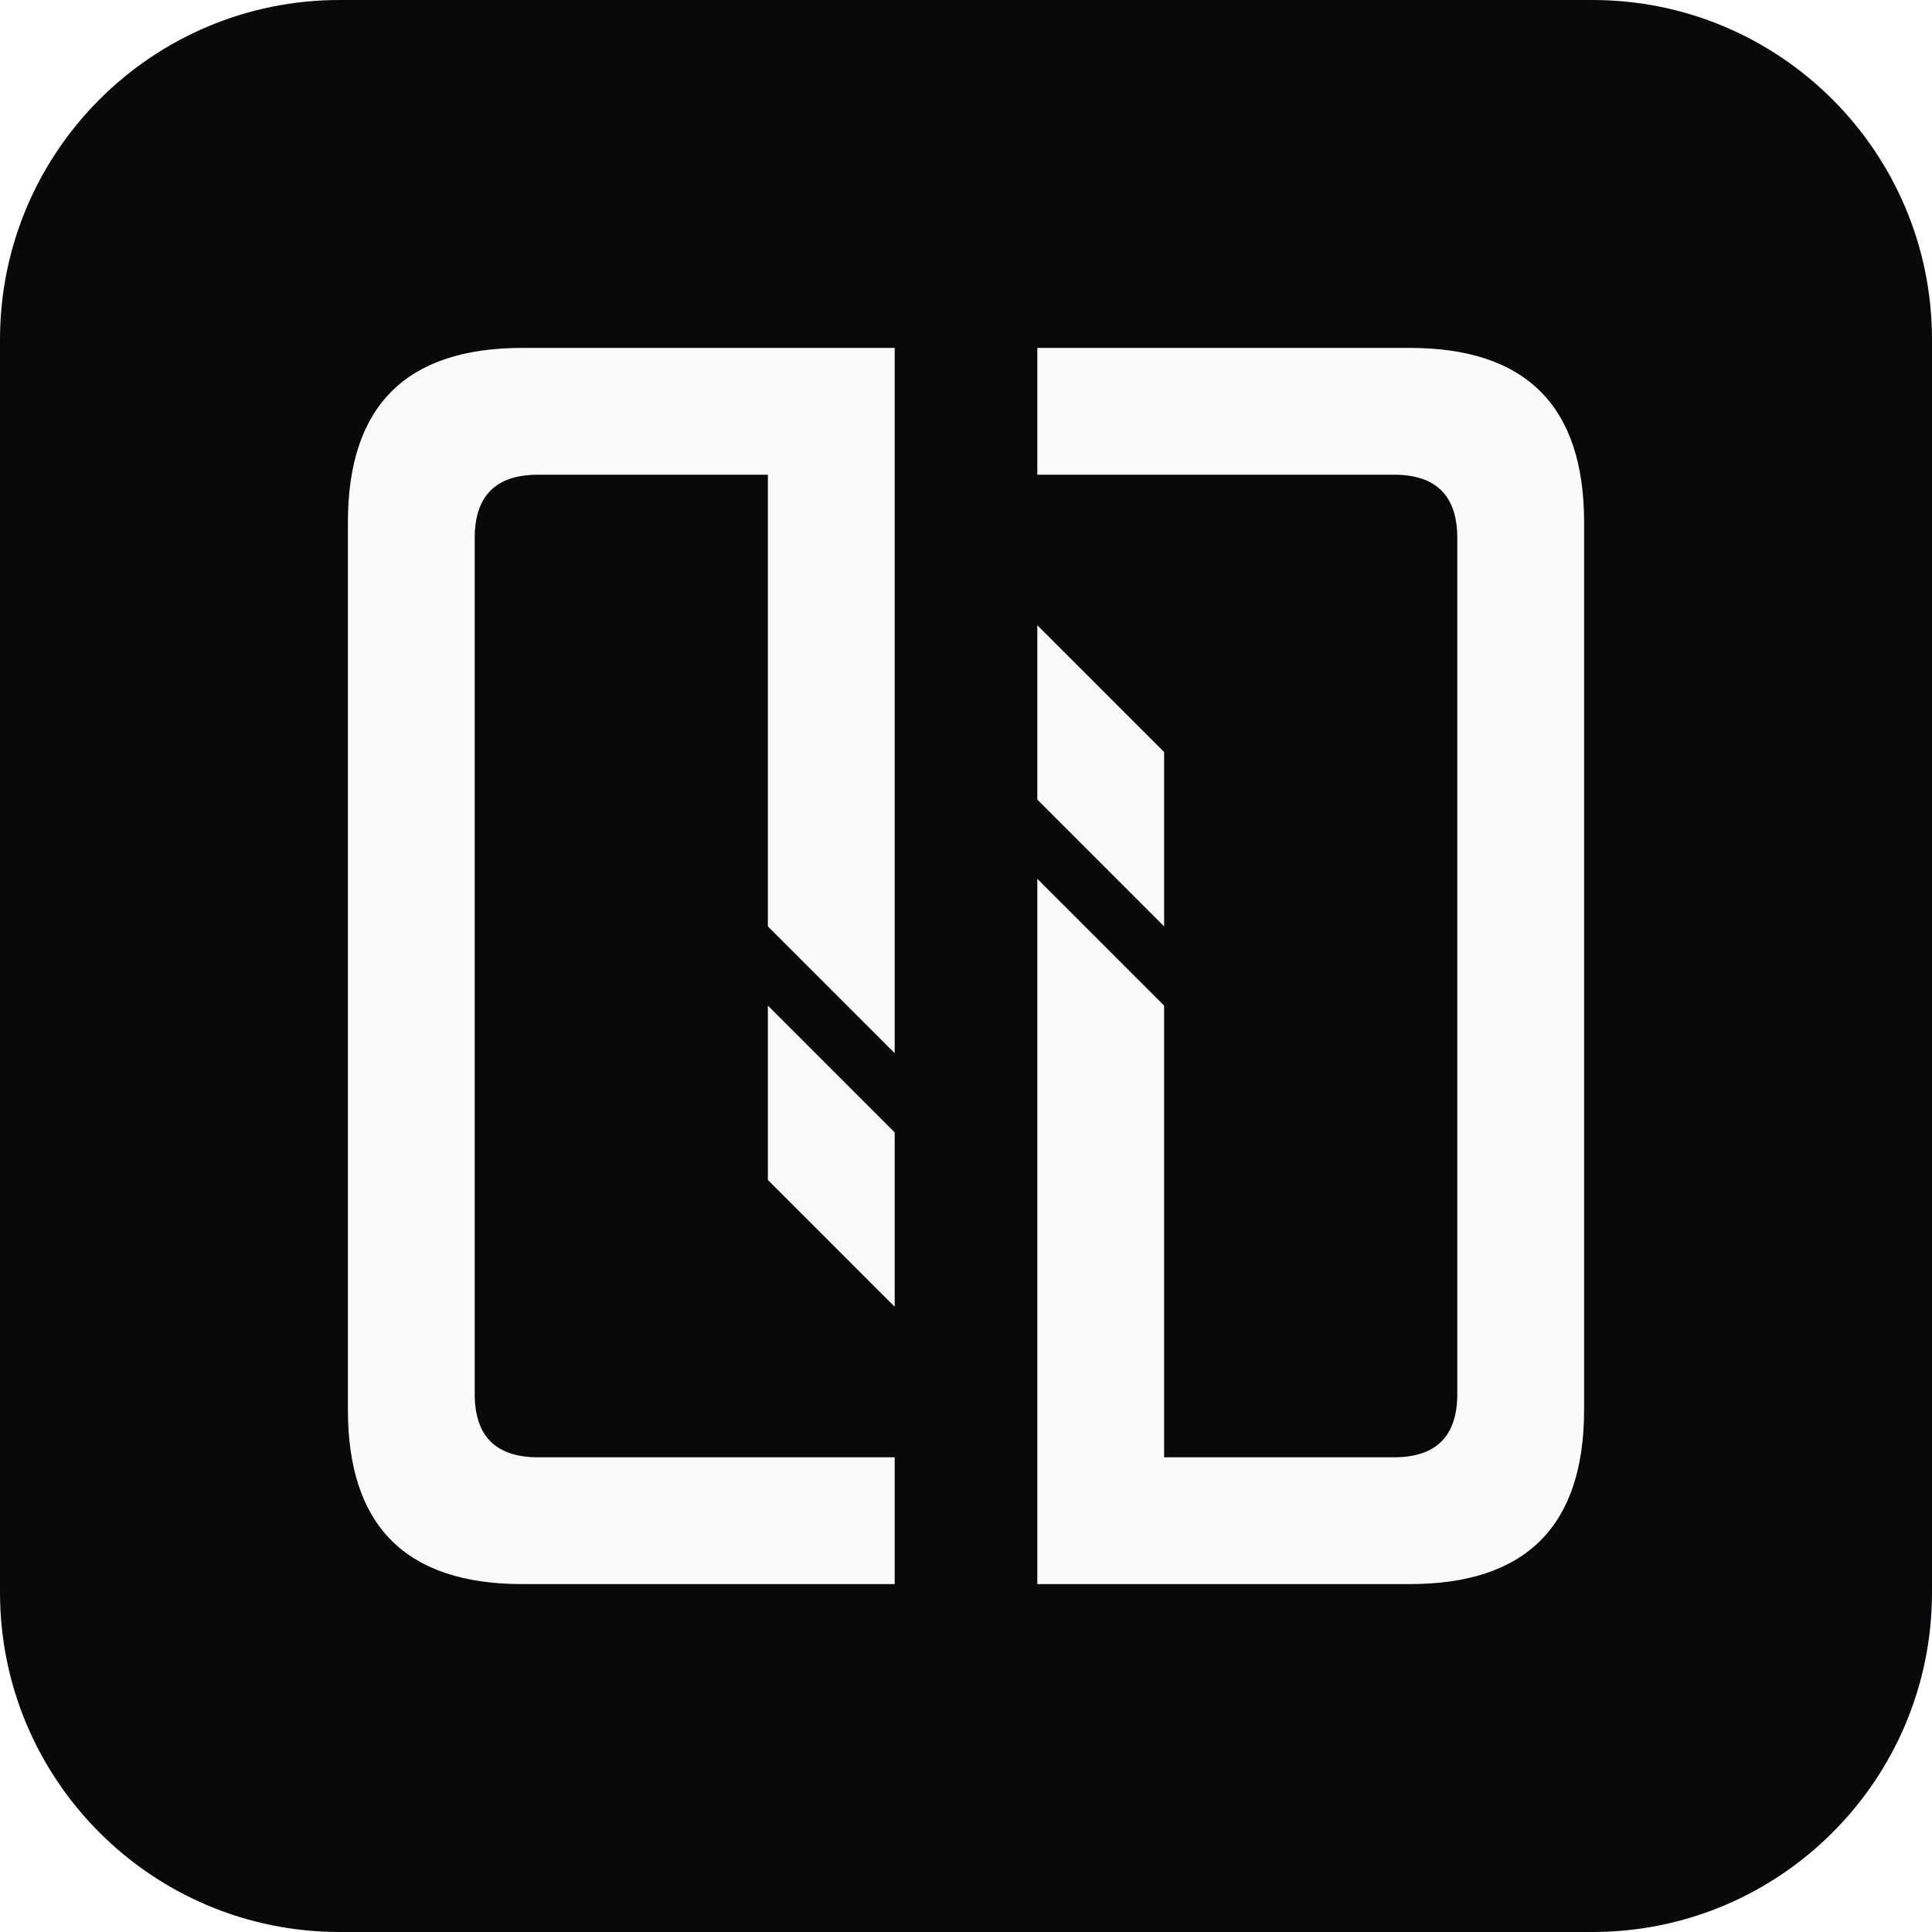
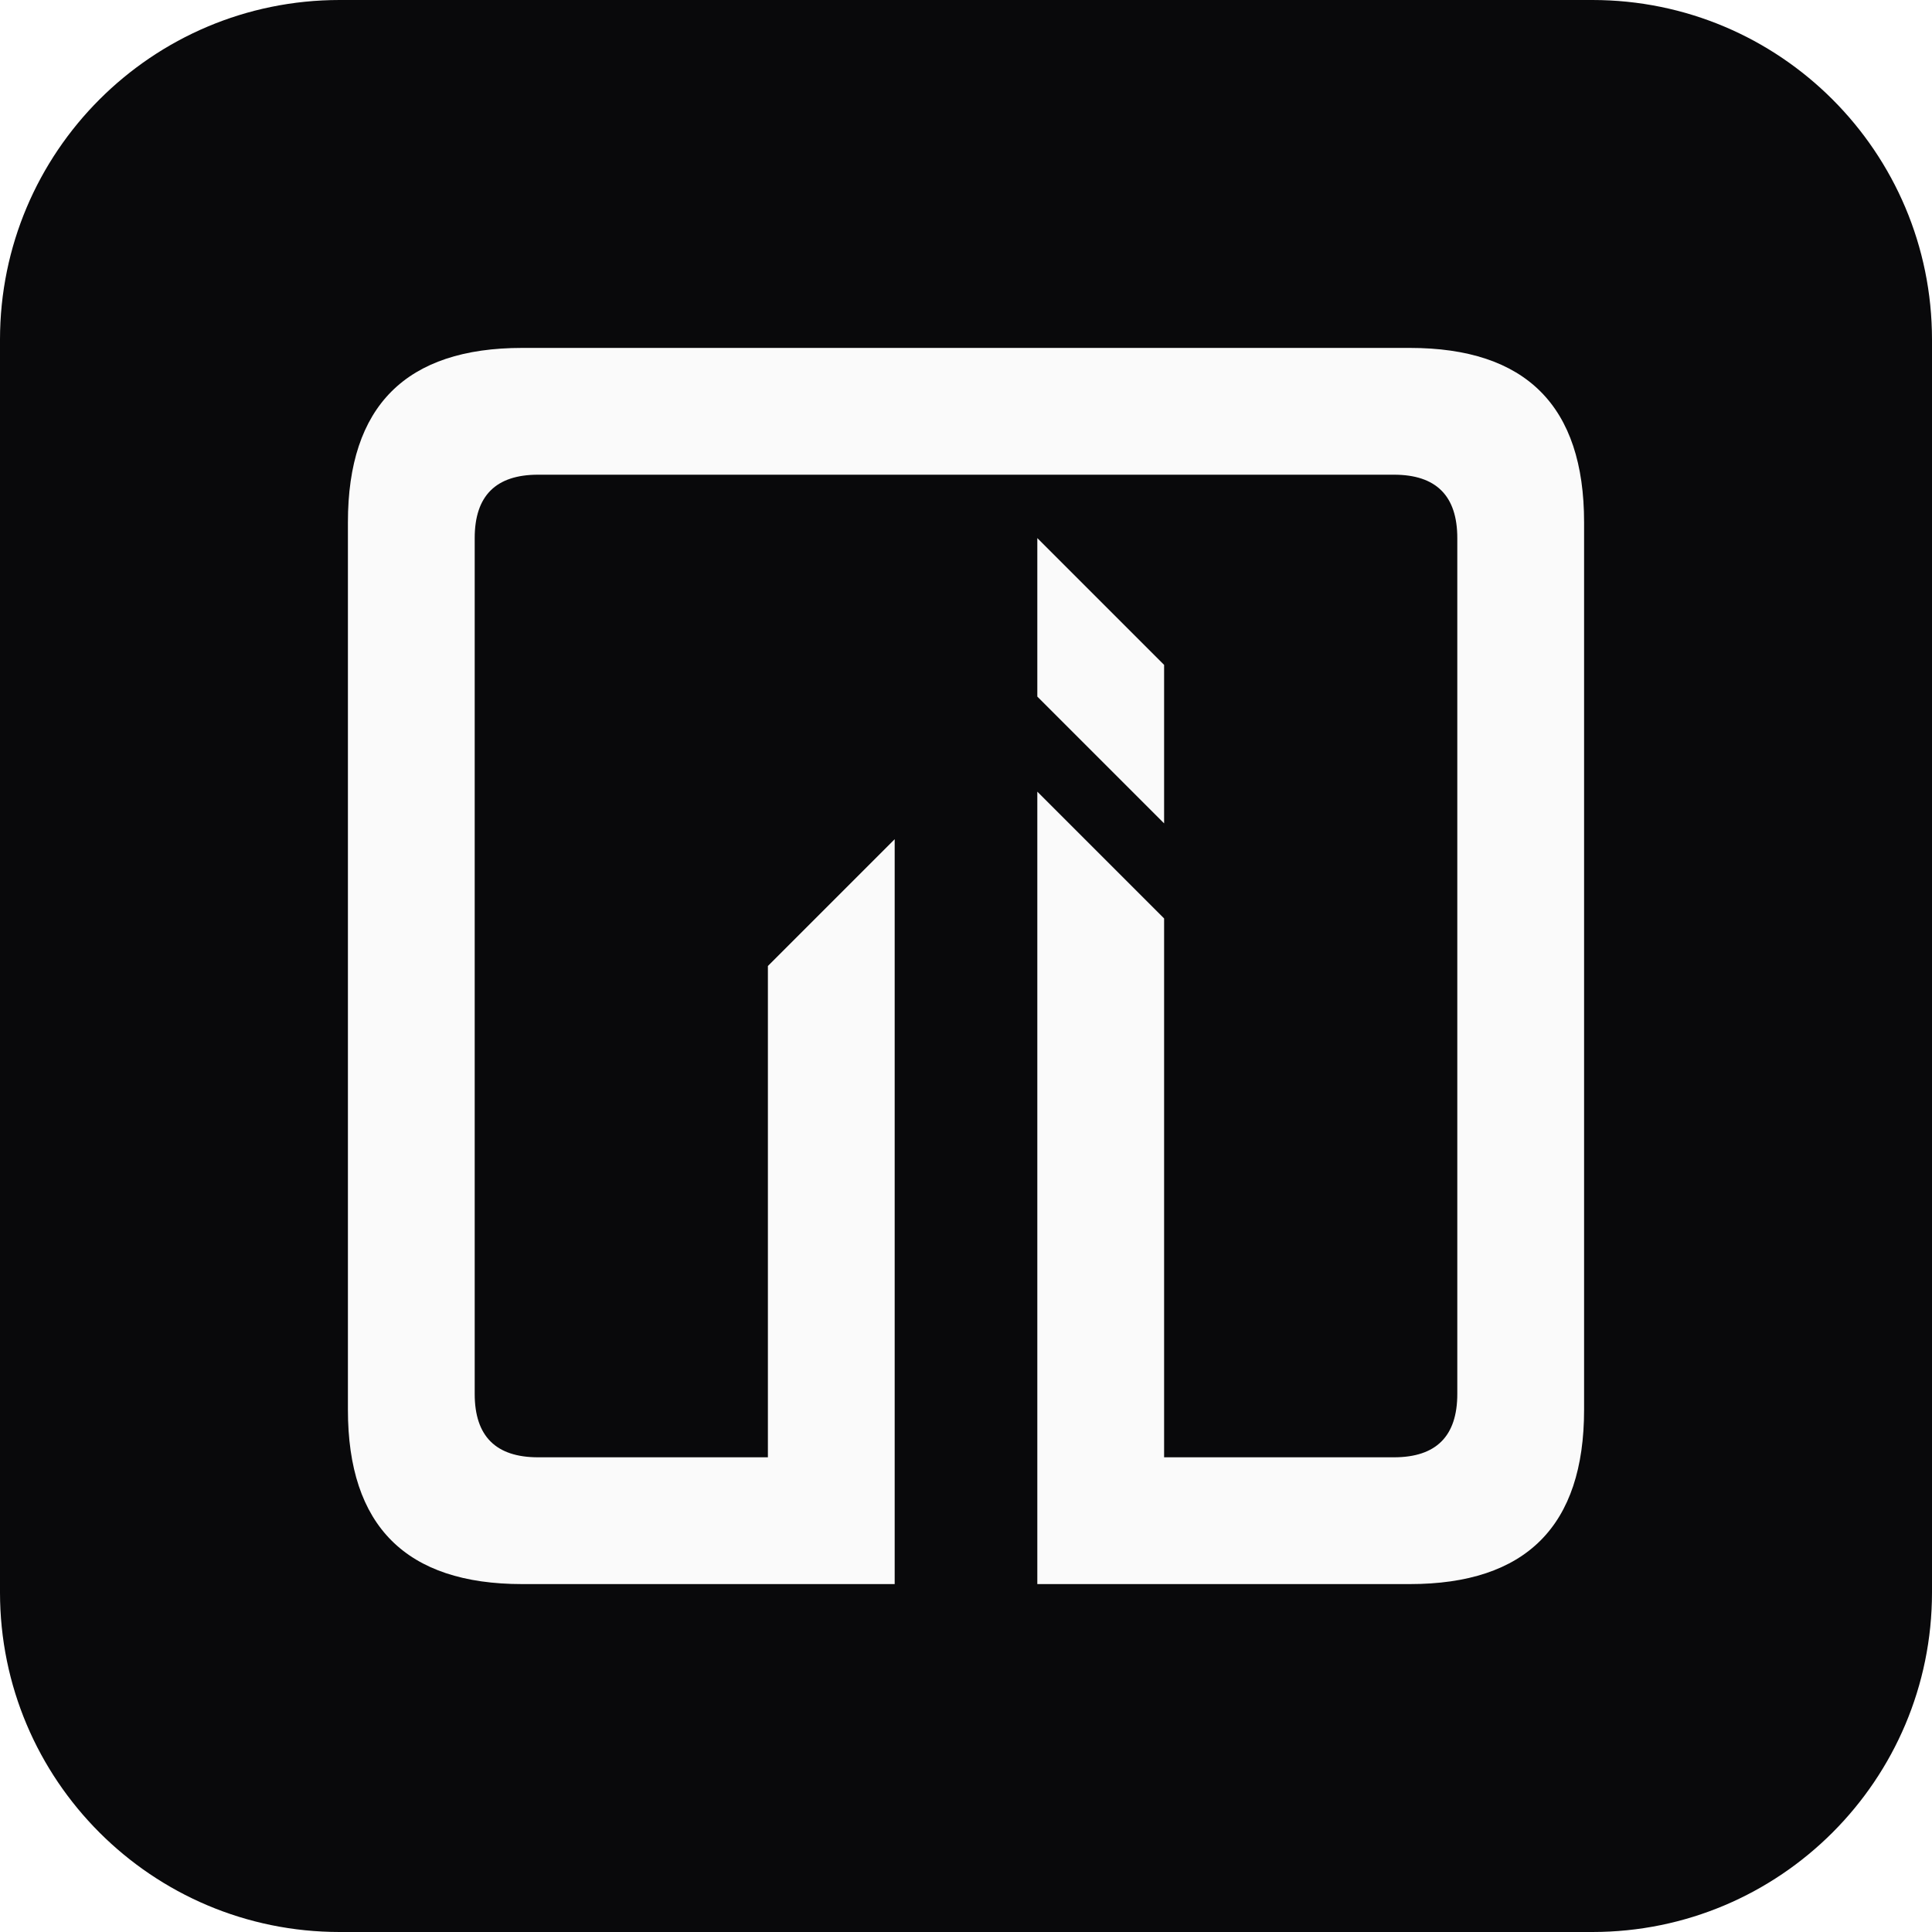
<svg xmlns="http://www.w3.org/2000/svg" viewBox="0 0 1024 1024" width="1024" height="1024">
  <rect width="1024" height="1024" rx="180" fill="#09090B" />
  <svg x="92" y="92" width="840" height="840" viewBox="0 0 100 100">
-     <path d="M 45.5 89 H 22 Q 11 89 11 78 V 22 Q 11 11 22 11 H 45.5 V 55.5 L 37.5 47.5 V 19 H 23 Q 19 19 19 23 V 77 Q 19 81 23 81 H 45.5 Z" fill="#FAFAFA" />
-     <polygon points="37.5,52.5 45.5,60.5 45.5,71.5 37.5,63.5" fill="#FAFAFA" />
-     <path d="M 54.5 11 H 78 Q 89 11 89 22 V 78 Q 89 89 78 89 H 54.5 V 44.5 L 62.5 52.5 V 81 H 77 Q 81 81 81 77 V 23 Q 81 19 77 19 H 54.5 Z" fill="#FAFAFA" />
-     <polygon points="54.5,28.5 62.5,36.5 62.5,47.5 54.5,39.5" fill="#FAFAFA" />
+     <path d="M 37.5 50 L 45.5 42 V 89 H 22 Q 11 89 11 78 V 22 Q 11 11 22 11 H 78 Q 89 11 89 22 V 78 Q 89 89 78 89 H 54.5 V 39 L 62.5 47 V 81 H 77 Q 81 81 81 77 V 23 Q 81 19 77 19 H 23 Q 19 19 19 23 V 77 Q 19 81 23 81 H 37.5 Z" fill="#FAFAFA" />
+     <polygon points="54.5,23 62.5,31 62.5,41 54.5,33" fill="#FAFAFA" />
  </svg>
</svg>
